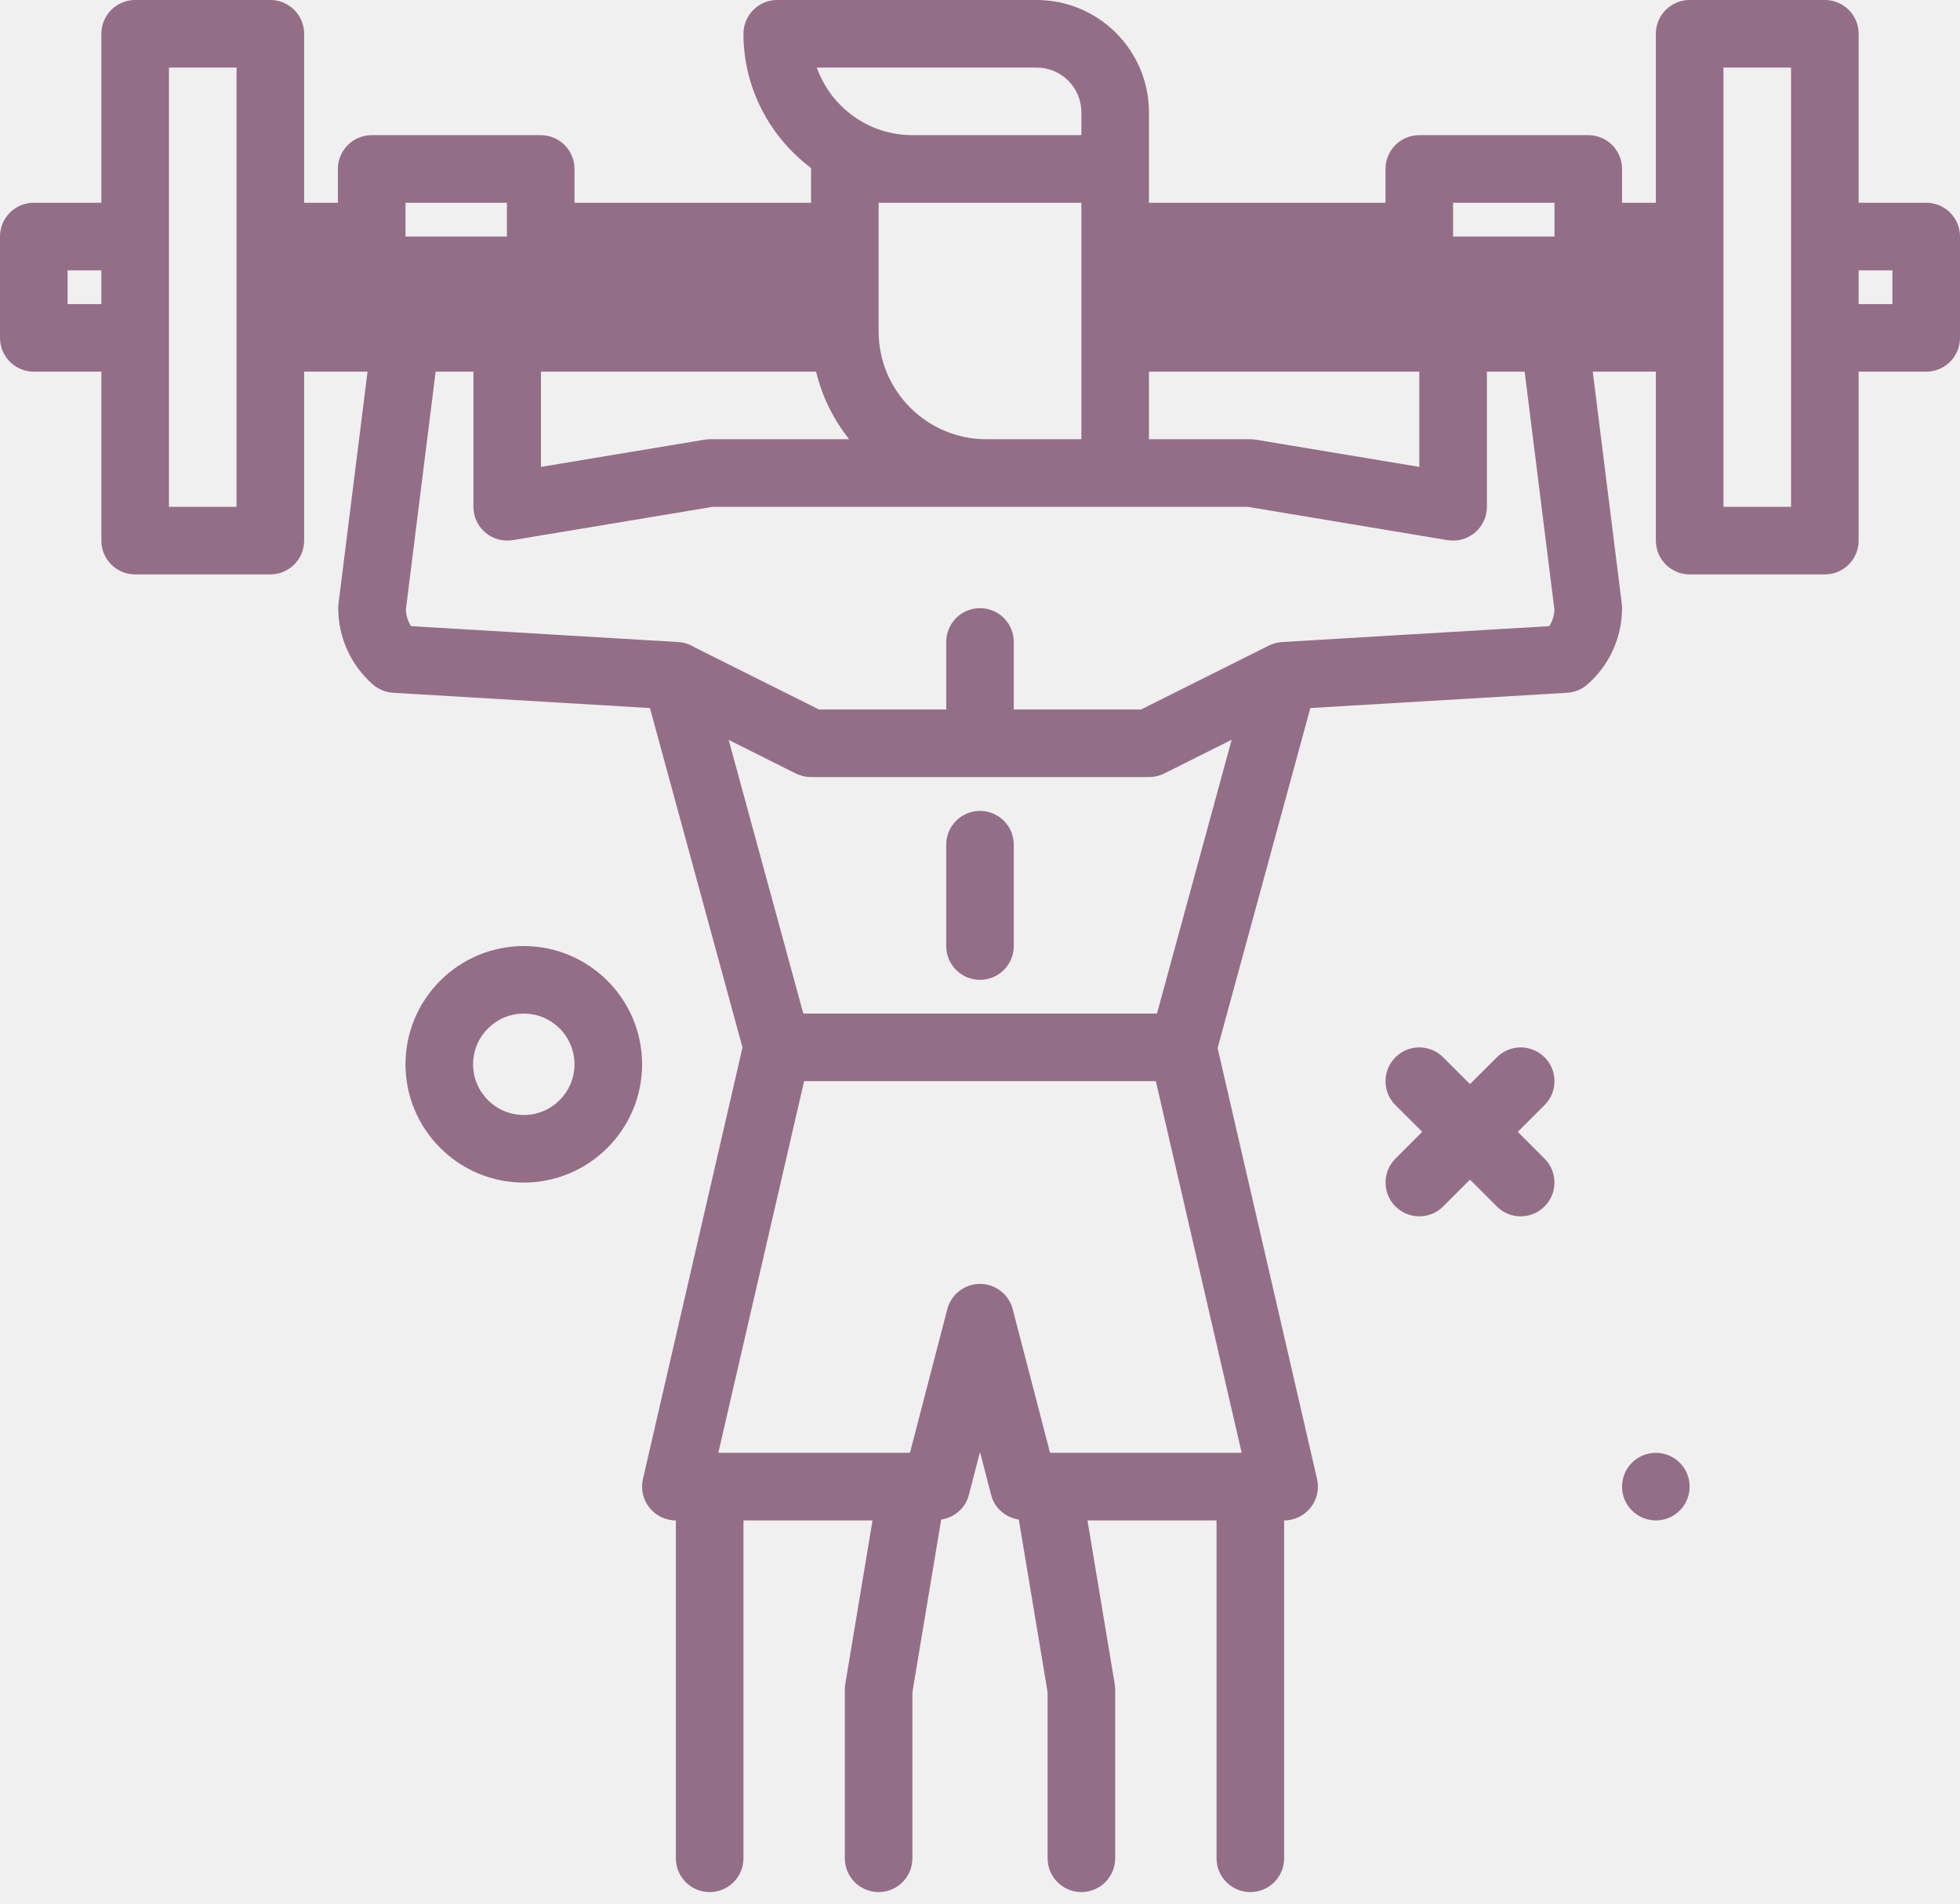
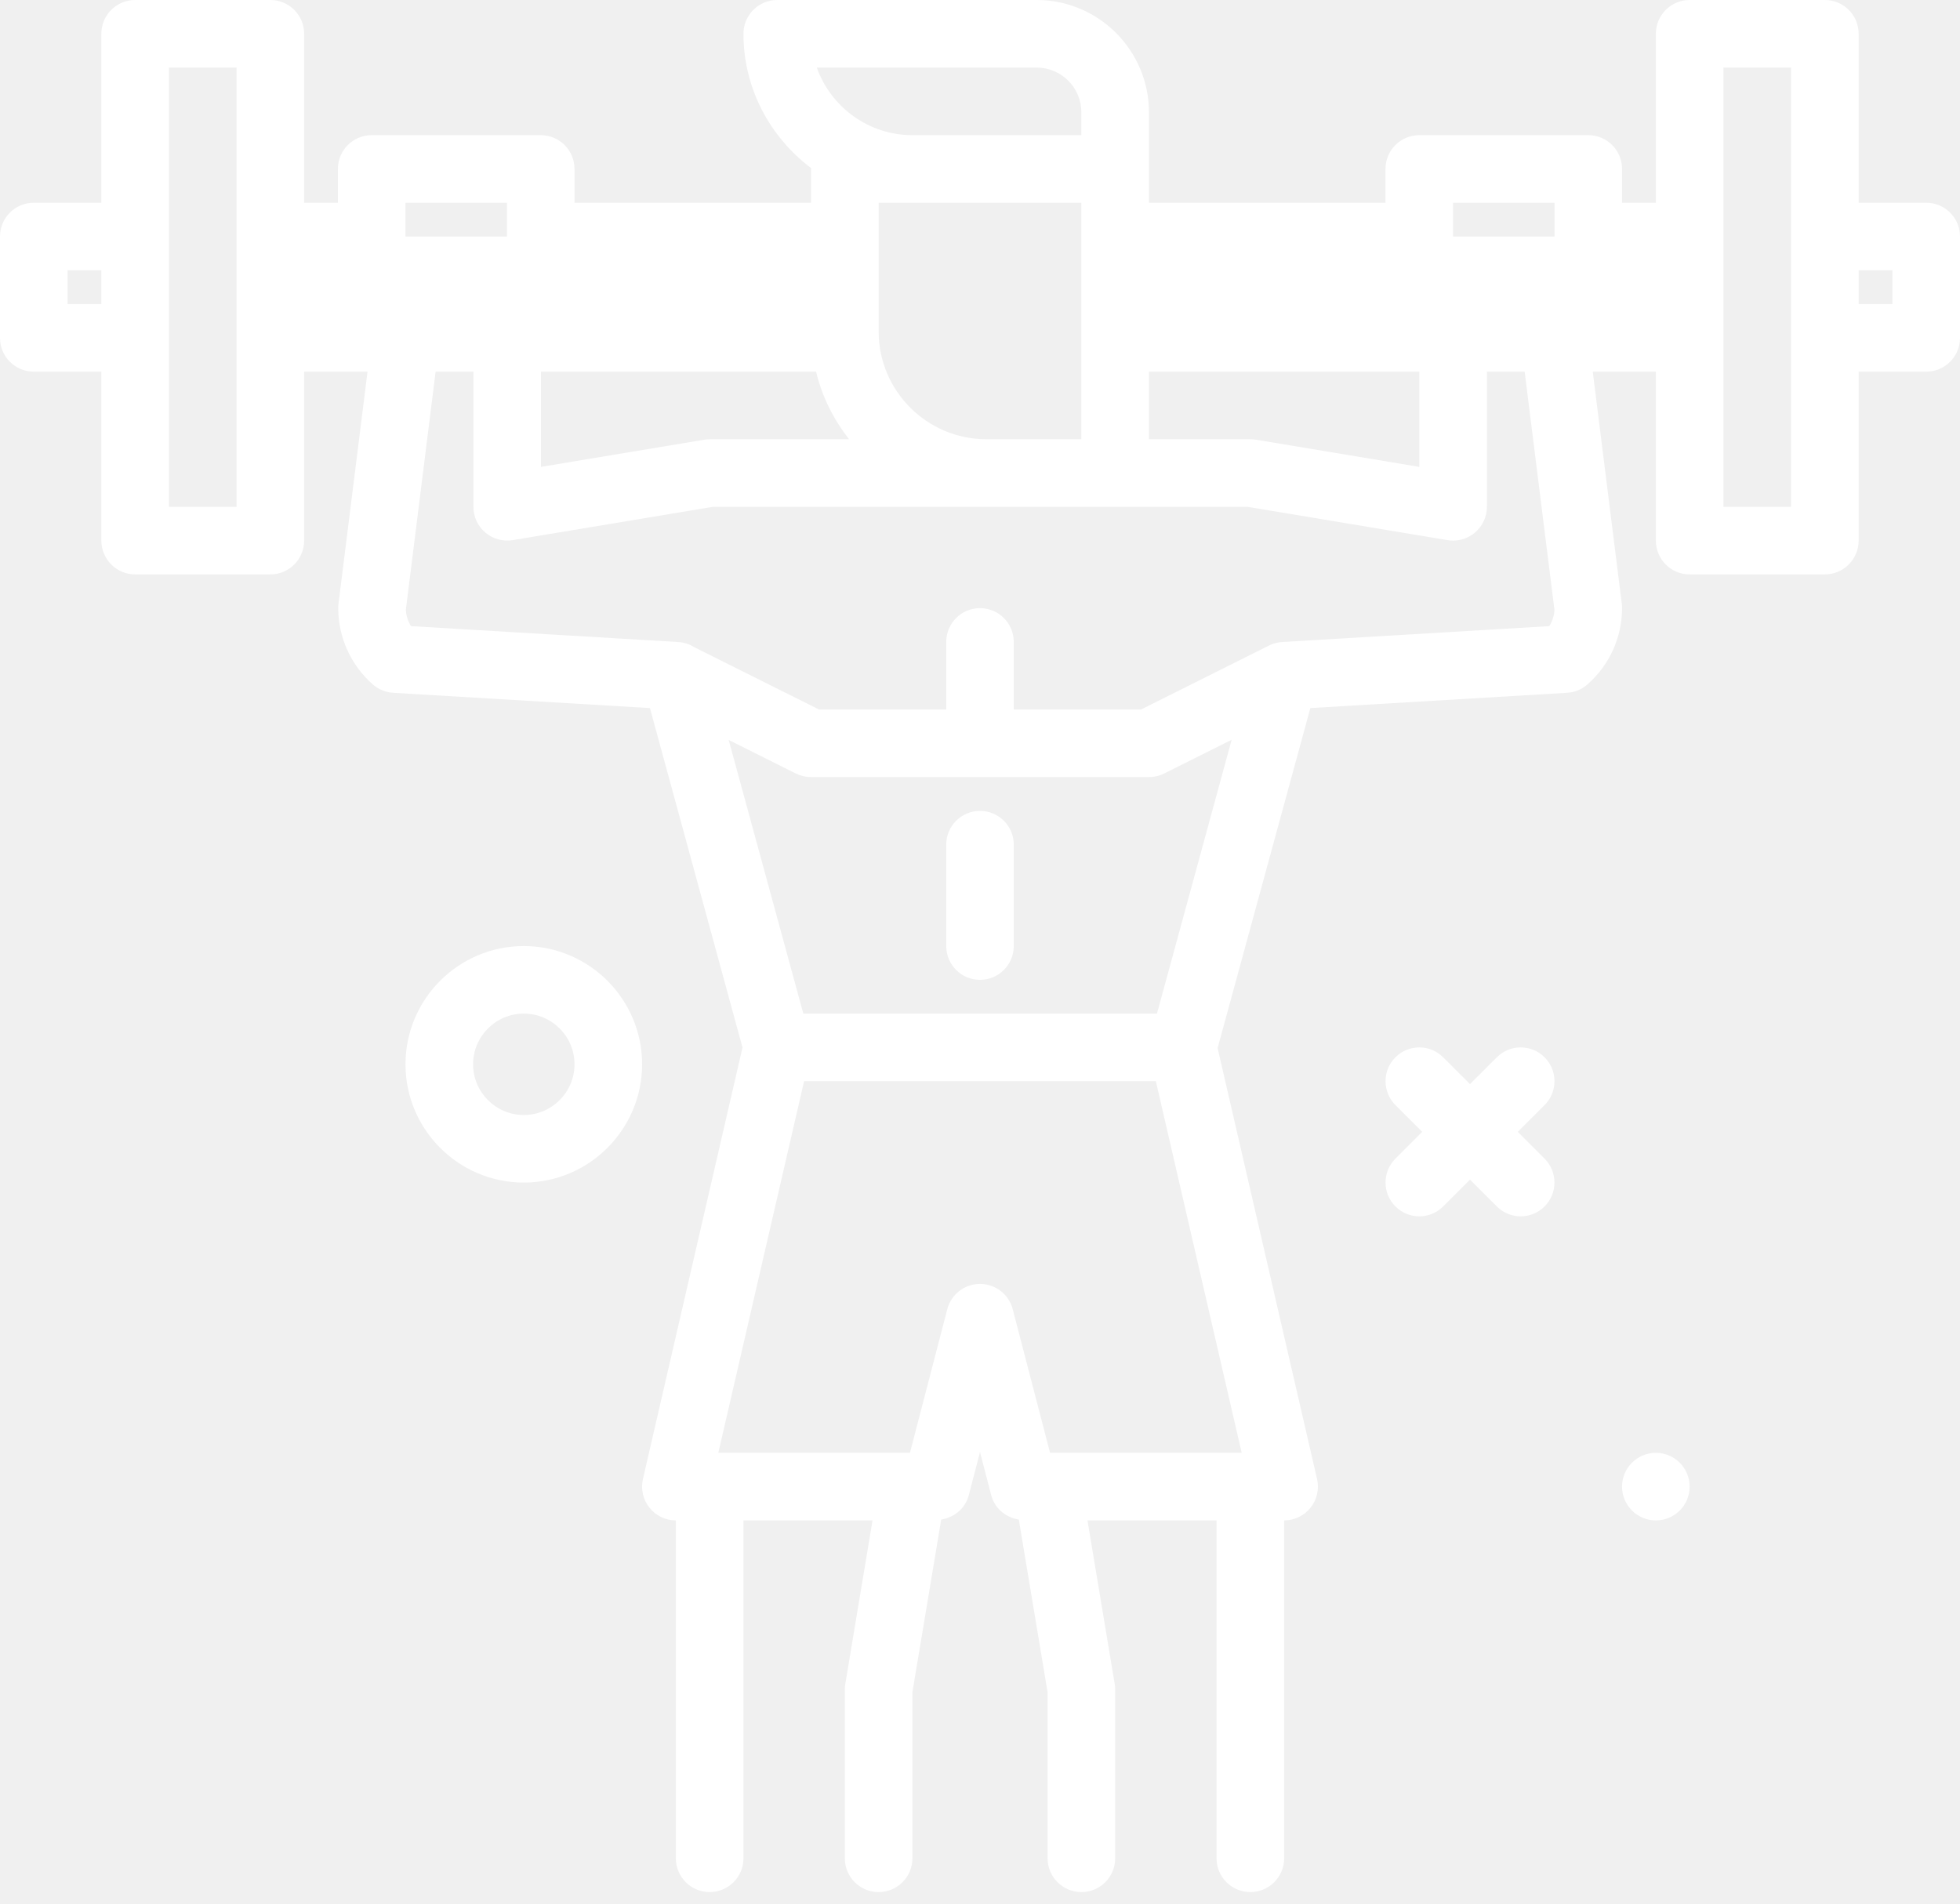
<svg xmlns="http://www.w3.org/2000/svg" width="35" height="34" viewBox="0 0 35 34" fill="none">
-   <path d="M34.397 3.621H33.19V0.603C33.19 0.27 32.92 0 32.586 0H30.172C29.839 0 29.569 0.27 29.569 0.603V3.621H28.965V3.017C28.965 2.684 28.696 2.414 28.362 2.414H25.345C25.011 2.414 24.741 2.684 24.741 3.017V3.621H20.517V3.017V2.005C20.517 0.9 19.617 0 18.512 0H13.879C13.546 0 13.276 0.27 13.276 0.603C13.276 1.586 13.755 2.453 14.486 3.004C14.485 3.009 14.483 3.013 14.483 3.017V3.621H10.259V3.017C10.259 2.684 9.989 2.414 9.655 2.414H6.638C6.304 2.414 6.034 2.684 6.034 3.017V3.621H5.431V0.603C5.431 0.27 5.161 0 4.828 0H2.414C2.08 0 1.81 0.27 1.81 0.603V3.621H0.603C0.27 3.621 0 3.891 0 4.224V6.034C0 6.368 0.27 6.638 0.603 6.638H1.81V9.655C1.81 9.989 2.08 10.259 2.414 10.259H4.828C5.161 10.259 5.431 9.989 5.431 9.655V6.638H6.563L6.044 10.787C6.041 10.812 6.04 10.837 6.04 10.862C6.04 11.383 6.265 11.88 6.657 12.224C6.758 12.313 6.886 12.365 7.019 12.373L11.606 12.646L13.259 18.709L11.481 26.416C11.44 26.595 11.482 26.783 11.597 26.927C11.711 27.071 11.885 27.155 12.069 27.155V33.19C12.069 33.523 12.339 33.793 12.672 33.793C13.006 33.793 13.276 33.523 13.276 33.19V27.155H15.581L15.095 30.073C15.089 30.106 15.086 30.139 15.086 30.172V33.19C15.086 33.523 15.356 33.793 15.69 33.793C16.023 33.793 16.293 33.523 16.293 33.19V30.223L16.807 27.14C17.041 27.103 17.239 26.939 17.3 26.704L17.5 25.933L17.7 26.704C17.761 26.939 17.959 27.103 18.193 27.14L18.707 30.223V33.19C18.707 33.523 18.977 33.793 19.31 33.793C19.644 33.793 19.914 33.523 19.914 33.19V30.172C19.914 30.139 19.911 30.106 19.905 30.073L19.419 27.155H21.724V33.19C21.724 33.523 21.994 33.793 22.328 33.793C22.661 33.793 22.931 33.523 22.931 33.19V27.155C23.115 27.155 23.289 27.071 23.403 26.927C23.518 26.783 23.56 26.595 23.519 26.416L21.743 18.719L23.399 12.646L27.986 12.373C28.119 12.365 28.247 12.313 28.347 12.224C28.74 11.88 28.965 11.384 28.965 10.862C28.965 10.837 28.964 10.812 28.961 10.787L28.442 6.638H29.569V9.655C29.569 9.989 29.839 10.259 30.172 10.259H32.586C32.92 10.259 33.19 9.989 33.19 9.655V6.638H34.397C34.73 6.638 35 6.368 35 6.034V4.224C35 3.891 34.73 3.621 34.397 3.621V3.621ZM20.517 6.638H25.345V8.339L22.427 7.853C22.394 7.848 22.361 7.845 22.328 7.845H20.517V6.638ZM25.948 3.621H27.759V4.224H25.948V3.621ZM18.512 1.207C18.952 1.207 19.31 1.565 19.31 2.005V2.414H16.293C15.506 2.414 14.835 1.909 14.586 1.207H18.512ZM19.31 3.621V7.845H17.614C16.553 7.845 15.69 6.981 15.69 5.921V3.621H19.31ZM9.66 6.638H14.573C14.68 7.087 14.886 7.493 15.162 7.845H12.678C12.645 7.845 12.611 7.848 12.579 7.853L9.66 8.339V6.638H9.66ZM7.241 3.621H9.052V4.224H7.241V3.621ZM1.207 5.431V4.828H1.81V5.431H1.207ZM4.224 9.052H3.017V1.207H4.224V9.052ZM22.173 25.948H18.751L18.084 23.382C18.015 23.117 17.775 22.931 17.5 22.931C17.225 22.931 16.985 23.117 16.916 23.382L16.249 25.948H12.827L14.359 19.31H20.64L22.173 25.948ZM20.66 18.103H14.345L13.012 13.215L14.213 13.816C14.297 13.857 14.389 13.879 14.483 13.879H20.517C20.611 13.879 20.704 13.857 20.787 13.816L21.994 13.212L20.66 18.103ZM27.758 10.893C27.753 10.996 27.72 11.097 27.666 11.183L22.895 11.467C22.814 11.471 22.734 11.493 22.661 11.529L20.375 12.672H18.103V11.466C18.103 11.132 17.834 10.862 17.5 10.862C17.166 10.862 16.897 11.132 16.897 11.466V12.672H14.625L12.392 11.556C12.309 11.504 12.213 11.473 12.11 11.467L7.339 11.183C7.285 11.097 7.253 10.996 7.247 10.893L7.779 6.638H8.454V9.052C8.454 9.229 8.531 9.398 8.667 9.512C8.802 9.627 8.981 9.675 9.156 9.647L12.728 9.052H22.277L25.849 9.647C25.882 9.652 25.915 9.655 25.948 9.655C26.09 9.655 26.229 9.605 26.338 9.512C26.474 9.398 26.552 9.229 26.552 9.052V6.638H27.226L27.758 10.893ZM31.983 9.052H30.776V1.207H31.983V9.052ZM33.793 5.431H33.19V4.828H33.793V5.431ZM27.582 19.737L27.103 20.215L27.582 20.694C27.817 20.93 27.817 21.312 27.582 21.547C27.464 21.665 27.309 21.724 27.155 21.724C27.001 21.724 26.846 21.665 26.729 21.547L26.25 21.069L25.771 21.547C25.654 21.665 25.499 21.724 25.345 21.724C25.191 21.724 25.036 21.665 24.918 21.547C24.683 21.312 24.683 20.93 24.918 20.694L25.397 20.215L24.918 19.737C24.683 19.501 24.683 19.119 24.918 18.884C25.154 18.648 25.536 18.648 25.771 18.884L26.25 19.362L26.729 18.884C26.964 18.648 27.346 18.648 27.582 18.884C27.817 19.119 27.818 19.501 27.582 19.737ZM9.353 16.897C8.189 16.897 7.241 17.844 7.241 19.009C7.241 20.173 8.189 21.121 9.353 21.121C10.518 21.121 11.466 20.173 11.466 19.009C11.466 17.844 10.518 16.897 9.353 16.897ZM9.353 19.914C8.854 19.914 8.448 19.508 8.448 19.009C8.448 18.509 8.854 18.103 9.353 18.103C9.853 18.103 10.259 18.509 10.259 19.009C10.259 19.508 9.853 19.914 9.353 19.914ZM18.103 15.086V16.897C18.103 17.23 17.834 17.5 17.5 17.5C17.166 17.5 16.897 17.23 16.897 16.897V15.086C16.897 14.753 17.166 14.483 17.5 14.483C17.834 14.483 18.103 14.753 18.103 15.086ZM30.172 26.552C30.172 26.885 29.902 27.155 29.569 27.155C29.236 27.155 28.965 26.885 28.965 26.552C28.965 26.218 29.236 25.948 29.569 25.948C29.902 25.948 30.172 26.218 30.172 26.552Z" fill="#946E86" />
+   <path d="M34.397 3.621H33.19V0.603C33.19 0.27 32.92 0 32.586 0H30.172C29.839 0 29.569 0.27 29.569 0.603V3.621H28.965V3.017C28.965 2.684 28.696 2.414 28.362 2.414H25.345C25.011 2.414 24.741 2.684 24.741 3.017V3.621H20.517V3.017V2.005C20.517 0.9 19.617 0 18.512 0H13.879C13.546 0 13.276 0.27 13.276 0.603C13.276 1.586 13.755 2.453 14.486 3.004C14.485 3.009 14.483 3.013 14.483 3.017V3.621H10.259V3.017C10.259 2.684 9.989 2.414 9.655 2.414H6.638C6.304 2.414 6.034 2.684 6.034 3.017V3.621H5.431V0.603C5.431 0.27 5.161 0 4.828 0H2.414C2.08 0 1.81 0.27 1.81 0.603V3.621H0.603C0.27 3.621 0 3.891 0 4.224V6.034C0 6.368 0.27 6.638 0.603 6.638H1.81V9.655C1.81 9.989 2.08 10.259 2.414 10.259H4.828C5.161 10.259 5.431 9.989 5.431 9.655V6.638H6.563L6.044 10.787C6.041 10.812 6.04 10.837 6.04 10.862C6.04 11.383 6.265 11.88 6.657 12.224C6.758 12.313 6.886 12.365 7.019 12.373L11.606 12.646L13.259 18.709L11.481 26.416C11.44 26.595 11.482 26.783 11.597 26.927C11.711 27.071 11.885 27.155 12.069 27.155V33.19C12.069 33.523 12.339 33.793 12.672 33.793C13.006 33.793 13.276 33.523 13.276 33.19V27.155H15.581L15.095 30.073C15.089 30.106 15.086 30.139 15.086 30.172V33.19C15.086 33.523 15.356 33.793 15.69 33.793C16.023 33.793 16.293 33.523 16.293 33.19V30.223L16.807 27.14C17.041 27.103 17.239 26.939 17.3 26.704L17.5 25.933L17.7 26.704C17.761 26.939 17.959 27.103 18.193 27.14L18.707 30.223V33.19C18.707 33.523 18.977 33.793 19.31 33.793C19.644 33.793 19.914 33.523 19.914 33.19V30.172C19.914 30.139 19.911 30.106 19.905 30.073L19.419 27.155H21.724V33.19C21.724 33.523 21.994 33.793 22.328 33.793C22.661 33.793 22.931 33.523 22.931 33.19V27.155C23.115 27.155 23.289 27.071 23.403 26.927C23.518 26.783 23.56 26.595 23.519 26.416L21.743 18.719L23.399 12.646L27.986 12.373C28.119 12.365 28.247 12.313 28.347 12.224C28.74 11.88 28.965 11.384 28.965 10.862C28.965 10.837 28.964 10.812 28.961 10.787L28.442 6.638H29.569V9.655C29.569 9.989 29.839 10.259 30.172 10.259H32.586C32.92 10.259 33.19 9.989 33.19 9.655V6.638H34.397C34.73 6.638 35 6.368 35 6.034V4.224C35 3.891 34.73 3.621 34.397 3.621V3.621ZM20.517 6.638H25.345V8.339L22.427 7.853C22.394 7.848 22.361 7.845 22.328 7.845H20.517V6.638ZM25.948 3.621H27.759V4.224H25.948V3.621ZM18.512 1.207C18.952 1.207 19.31 1.565 19.31 2.005V2.414H16.293C15.506 2.414 14.835 1.909 14.586 1.207H18.512ZM19.31 3.621V7.845H17.614C16.553 7.845 15.69 6.981 15.69 5.921V3.621H19.31ZM9.66 6.638H14.573C14.68 7.087 14.886 7.493 15.162 7.845H12.678C12.645 7.845 12.611 7.848 12.579 7.853L9.66 8.339V6.638H9.66ZM7.241 3.621H9.052V4.224H7.241V3.621ZM1.207 5.431V4.828H1.81V5.431H1.207ZM4.224 9.052H3.017V1.207H4.224V9.052ZM22.173 25.948H18.751L18.084 23.382C18.015 23.117 17.775 22.931 17.5 22.931C17.225 22.931 16.985 23.117 16.916 23.382L16.249 25.948H12.827L14.359 19.31H20.64L22.173 25.948ZM20.66 18.103H14.345L13.012 13.215L14.213 13.816C14.297 13.857 14.389 13.879 14.483 13.879H20.517C20.611 13.879 20.704 13.857 20.787 13.816L21.994 13.212L20.66 18.103ZM27.758 10.893C27.753 10.996 27.72 11.097 27.666 11.183L22.895 11.467C22.814 11.471 22.734 11.493 22.661 11.529L20.375 12.672H18.103V11.466C18.103 11.132 17.834 10.862 17.5 10.862C17.166 10.862 16.897 11.132 16.897 11.466V12.672H14.625L12.392 11.556C12.309 11.504 12.213 11.473 12.11 11.467L7.339 11.183C7.285 11.097 7.253 10.996 7.247 10.893L7.779 6.638H8.454V9.052C8.454 9.229 8.531 9.398 8.667 9.512C8.802 9.627 8.981 9.675 9.156 9.647L12.728 9.052H22.277L25.849 9.647C25.882 9.652 25.915 9.655 25.948 9.655C26.09 9.655 26.229 9.605 26.338 9.512C26.474 9.398 26.552 9.229 26.552 9.052V6.638H27.226L27.758 10.893ZM31.983 9.052H30.776V1.207H31.983V9.052ZM33.793 5.431H33.19V4.828H33.793V5.431ZM27.582 19.737L27.103 20.215L27.582 20.694C27.817 20.93 27.817 21.312 27.582 21.547C27.464 21.665 27.309 21.724 27.155 21.724C27.001 21.724 26.846 21.665 26.729 21.547L26.25 21.069L25.771 21.547C25.654 21.665 25.499 21.724 25.345 21.724C25.191 21.724 25.036 21.665 24.918 21.547C24.683 21.312 24.683 20.93 24.918 20.694L25.397 20.215L24.918 19.737C24.683 19.501 24.683 19.119 24.918 18.884C25.154 18.648 25.536 18.648 25.771 18.884L26.25 19.362L26.729 18.884C26.964 18.648 27.346 18.648 27.582 18.884C27.817 19.119 27.818 19.501 27.582 19.737ZM9.353 16.897C8.189 16.897 7.241 17.844 7.241 19.009C7.241 20.173 8.189 21.121 9.353 21.121C10.518 21.121 11.466 20.173 11.466 19.009C11.466 17.844 10.518 16.897 9.353 16.897ZM9.353 19.914C8.854 19.914 8.448 19.508 8.448 19.009C8.448 18.509 8.854 18.103 9.353 18.103C9.853 18.103 10.259 18.509 10.259 19.009C10.259 19.508 9.853 19.914 9.353 19.914ZM18.103 15.086V16.897C18.103 17.23 17.834 17.5 17.5 17.5C17.166 17.5 16.897 17.23 16.897 16.897V15.086C16.897 14.753 17.166 14.483 17.5 14.483C17.834 14.483 18.103 14.753 18.103 15.086ZM30.172 26.552C30.172 26.885 29.902 27.155 29.569 27.155C29.236 27.155 28.965 26.885 28.965 26.552C28.965 26.218 29.236 25.948 29.569 25.948C29.902 25.948 30.172 26.218 30.172 26.552Z" fill="#fff" />
</svg>
